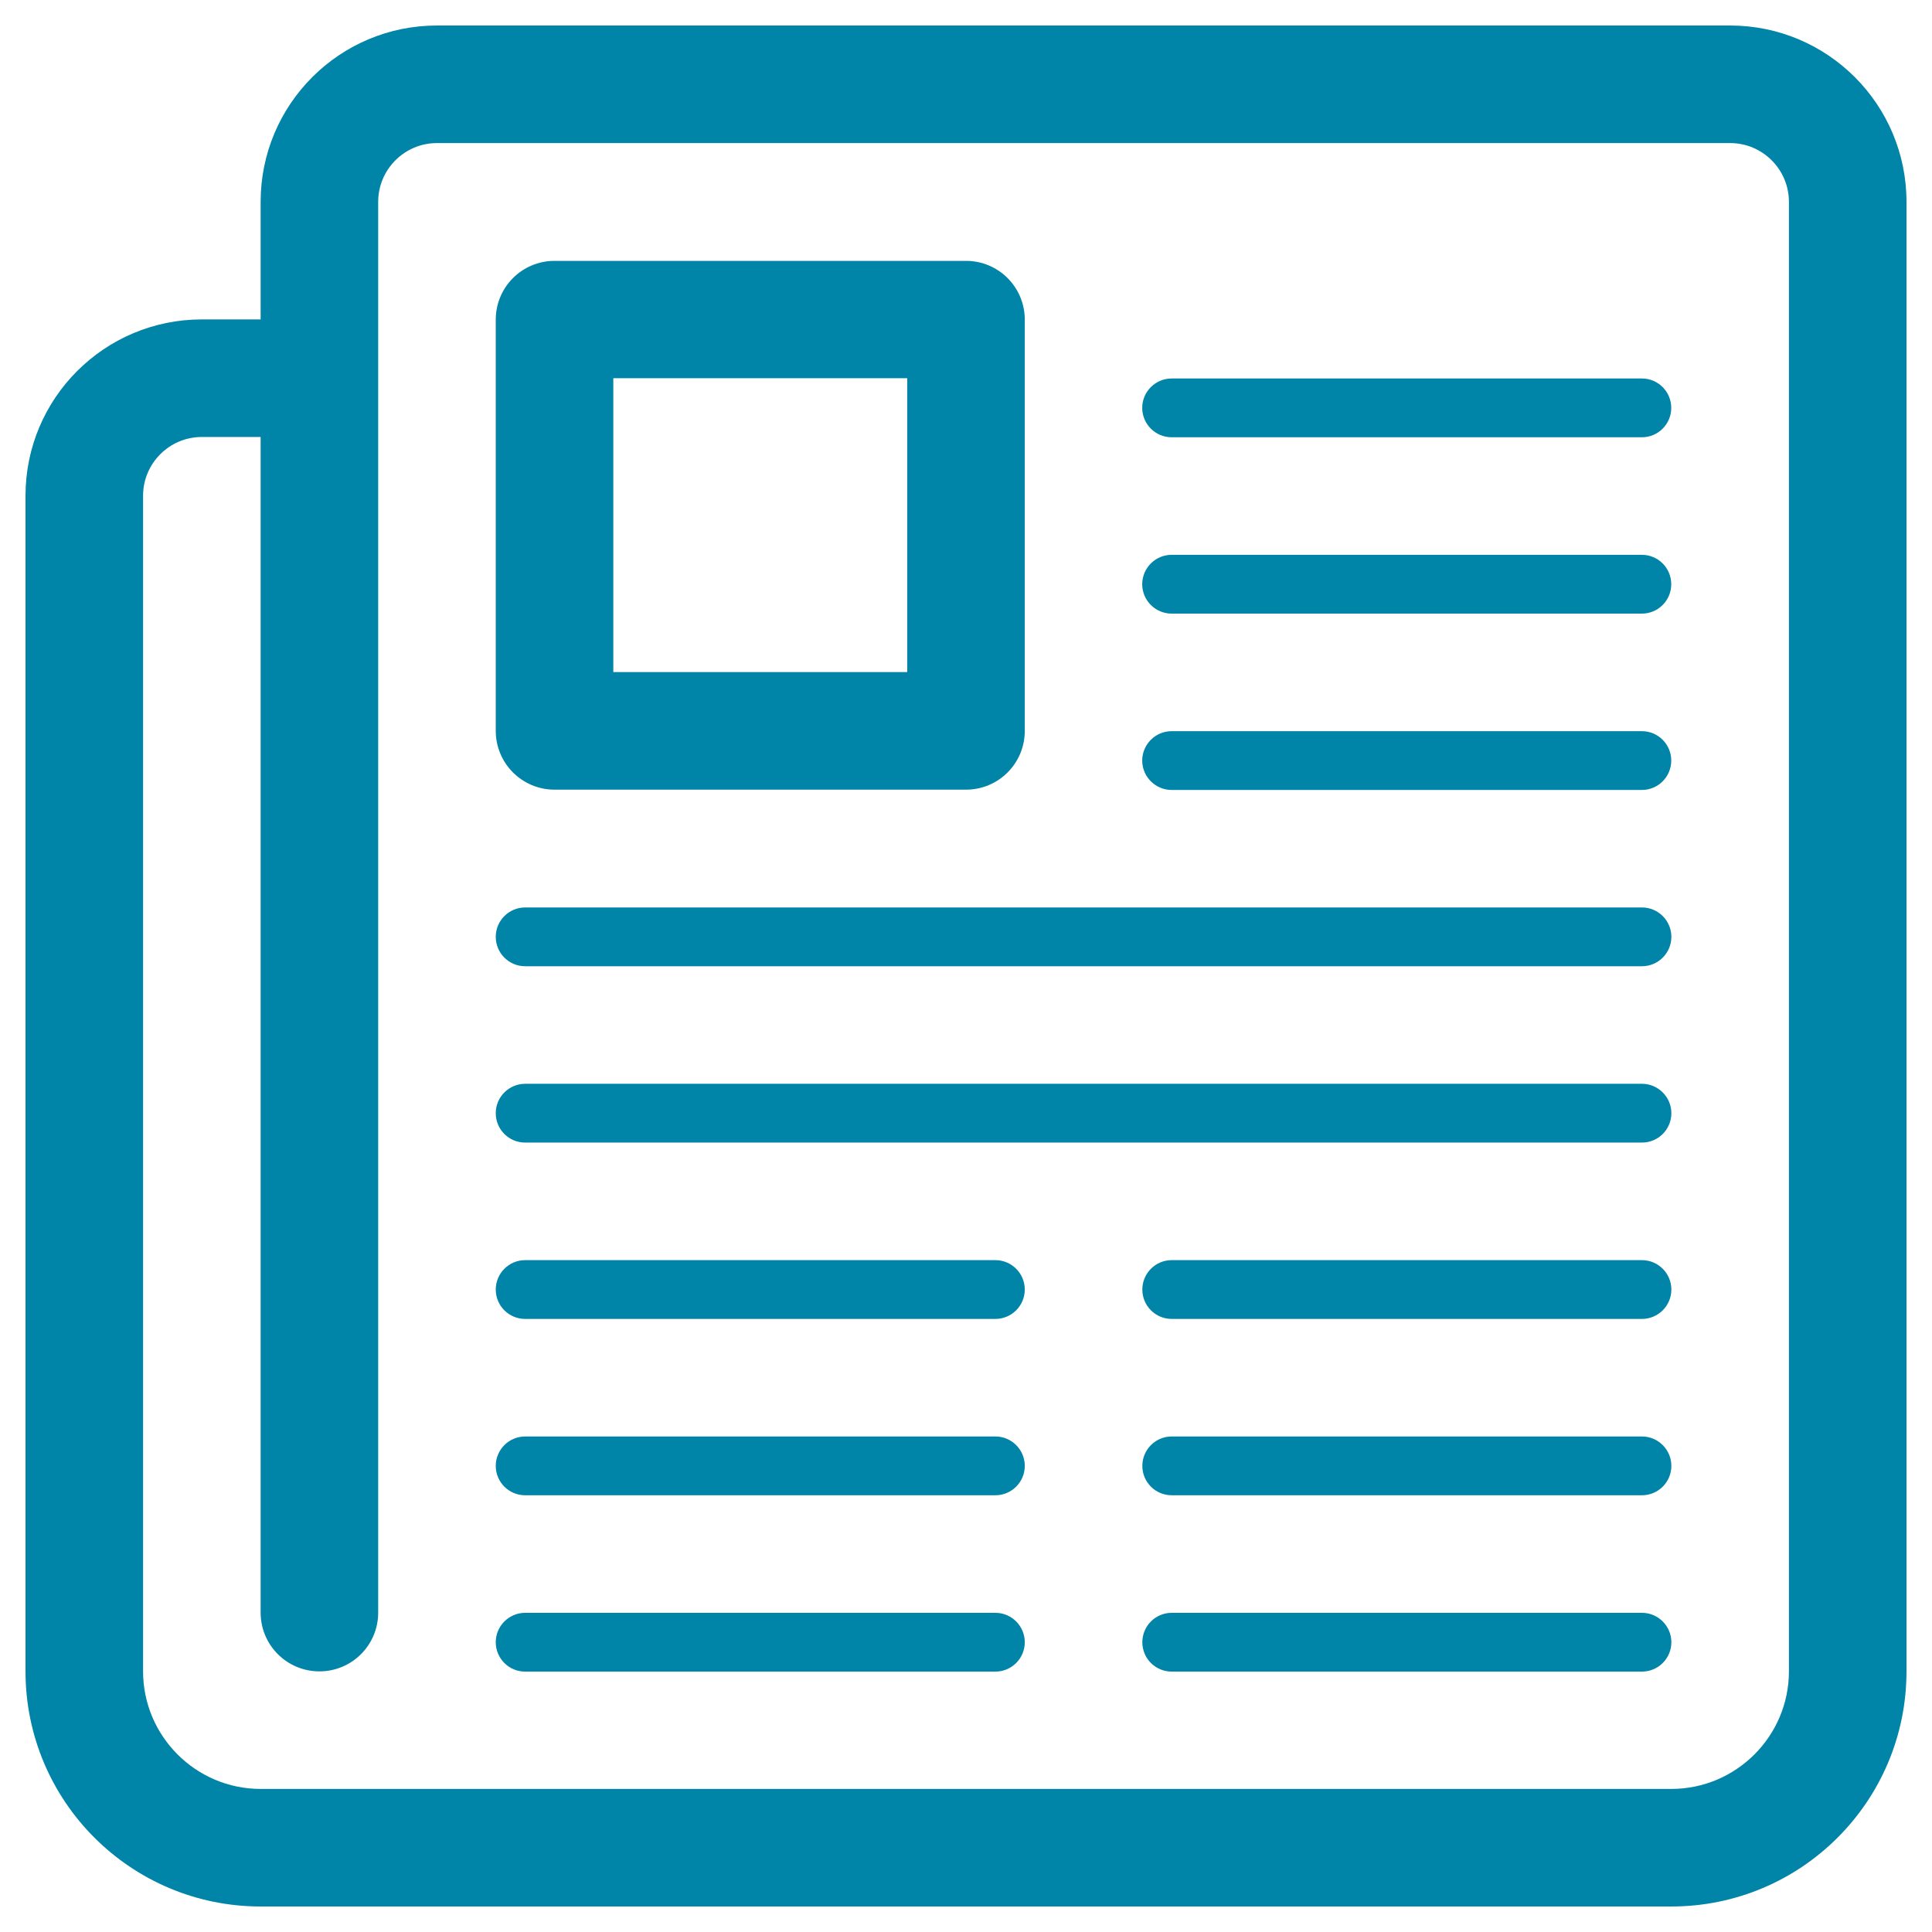
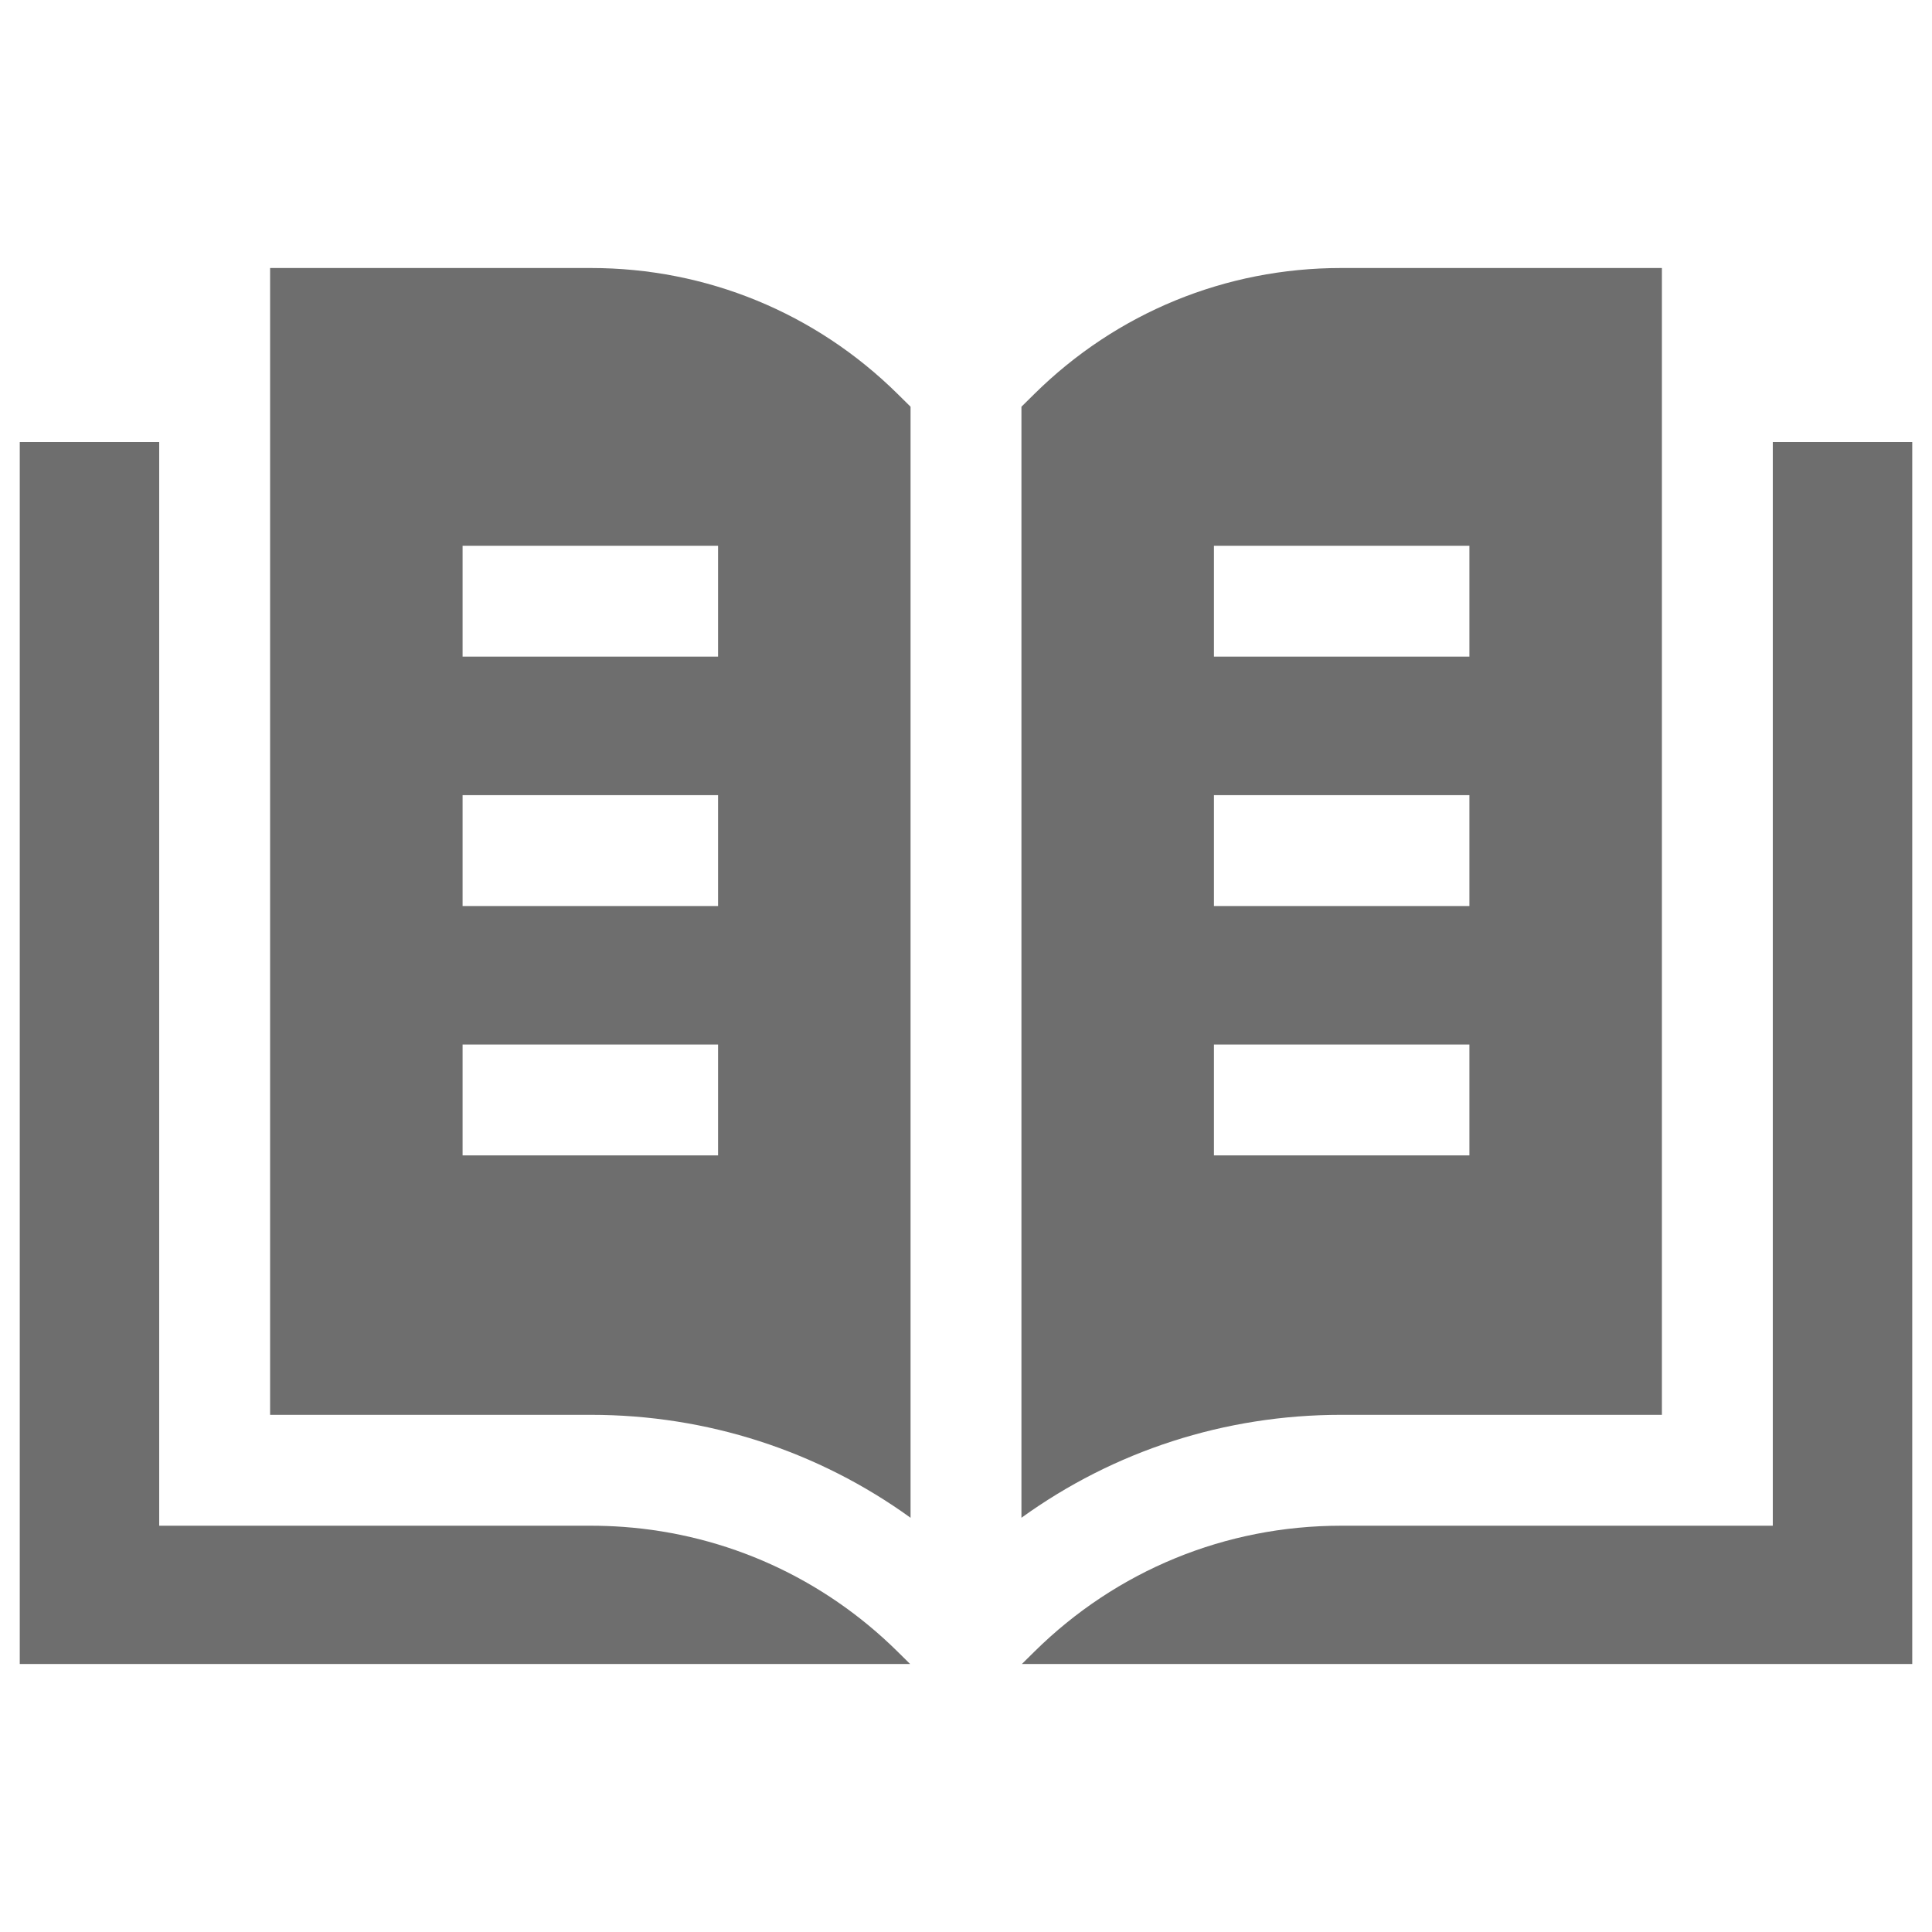
- <svg xmlns="http://www.w3.org/2000/svg" version="1.1" id="Capa_1" x="0px" y="0px" viewBox="0 0 512 512" xml:space="preserve" width="512" height="512">
-   <defs id="defs183">
- 	
- 
- 		
- 		
- 		
- 		
- 		
- 		
- 		
- 		
- 		
- 		
- 		
- 		
- 		
- 	</defs>
-   <g id="g150" transform="translate(0,-8)">
- </g>
-   <g id="g152" transform="translate(0,-8)">
- </g>
-   <g id="g154" transform="translate(0,-8)">
- </g>
-   <g id="g156" transform="translate(0,-8)">
- </g>
-   <g id="g158" transform="translate(0,-8)">
- </g>
-   <g id="g160" transform="translate(0,-8)">
- </g>
-   <g id="g162" transform="translate(0,-8)">
- </g>
-   <g id="g164" transform="translate(0,-8)">
- </g>
-   <g id="g166" transform="translate(0,-8)">
- </g>
-   <g id="g168" transform="translate(0,-8)">
- </g>
-   <g id="g170" transform="translate(0,-8)">
- </g>
-   <g id="g172" transform="translate(0,-8)">
- </g>
-   <g id="g174" transform="translate(0,-8)">
- </g>
-   <g id="g176" transform="translate(0,-8)">
- </g>
-   <g id="g178" transform="translate(0,-8)">
- </g>
-   <g id="g1654">
-     <path id="path121" d="M 458.507,6.761 H 115.803 c -25.812,0 -46.732,20.905 -46.732,46.732 V 84.648 H 53.493 c -25.812,0 -46.732,20.905 -46.732,46.732 v 311.549 c 0,34.411 27.899,62.31 62.31,62.31 H 442.929 c 34.411,0 62.31,-27.899 62.31,-62.31 V 53.493 c 0,-25.827 -20.936,-46.732 -46.732,-46.732 z m 15.577,436.168 c 0,17.166 -13.989,31.155 -31.155,31.155 H 69.071 c -17.182,0 -31.155,-13.989 -31.155,-31.155 V 131.381 c 0,-8.599 6.979,-15.577 15.577,-15.577 h 15.577 v 311.549 c 0,8.614 6.963,15.577 15.577,15.577 8.614,0 15.577,-6.963 15.577,-15.577 V 53.493 c 0,-8.599 6.979,-15.577 15.577,-15.577 h 342.704 c 8.583,0 15.577,6.979 15.577,15.577 z" style="fill:#0084a7;fill-opacity:1;stroke-width:15.577" />
-     <path id="path123" d="m 310.49,209.346 h 124.619 c 4.315,0 7.789,-3.489 7.789,-7.789 0,-4.299 -3.474,-7.789 -7.789,-7.789 H 310.49 c -4.284,0 -7.789,3.489 -7.789,7.789 0,4.299 3.505,7.789 7.789,7.789 z" style="fill:#0084a7;fill-opacity:1;stroke-width:15.577" />
-     <path id="path125" d="m 310.49,162.613 h 124.619 c 4.315,0 7.789,-3.489 7.789,-7.789 0,-4.299 -3.474,-7.789 -7.789,-7.789 H 310.49 c -4.284,0 -7.789,3.489 -7.789,7.789 0,4.299 3.505,7.789 7.789,7.789 z" style="fill:#0084a7;fill-opacity:1;stroke-width:15.577" />
-     <path id="path127" d="m 310.49,115.881 h 124.619 c 4.315,0 7.789,-3.489 7.789,-7.789 0,-4.299 -3.474,-7.789 -7.789,-7.789 H 310.49 c -4.284,0 -7.789,3.489 -7.789,7.789 0,4.299 3.505,7.789 7.789,7.789 z" style="fill:#0084a7;fill-opacity:1;stroke-width:15.577" />
-     <path id="path129" d="M 263.789,427.414 H 139.169 c -4.299,0 -7.789,3.505 -7.789,7.789 0,4.315 3.489,7.789 7.789,7.789 h 124.619 c 4.284,0 7.789,-3.474 7.789,-7.789 0,-4.284 -3.489,-7.789 -7.789,-7.789 z" style="fill:#0084a7;fill-opacity:1;stroke-width:15.577" />
-     <path id="path131" d="M 263.789,380.682 H 139.169 c -4.299,0 -7.789,3.505 -7.789,7.789 0,4.315 3.489,7.789 7.789,7.789 h 124.619 c 4.284,0 7.789,-3.474 7.789,-7.789 0,-4.284 -3.489,-7.789 -7.789,-7.789 z" style="fill:#0084a7;fill-opacity:1;stroke-width:15.577" />
-     <path id="path133" d="M 263.789,333.949 H 139.169 c -4.299,0 -7.789,3.505 -7.789,7.789 0,4.315 3.489,7.789 7.789,7.789 h 124.619 c 4.284,0 7.789,-3.474 7.789,-7.789 0,-4.284 -3.489,-7.789 -7.789,-7.789 z" style="fill:#0084a7;fill-opacity:1;stroke-width:15.577" />
-     <path id="path135" d="M 435.14,427.414 H 310.521 c -4.315,0 -7.789,3.505 -7.789,7.789 0,4.315 3.474,7.789 7.789,7.789 h 124.619 c 4.284,0 7.789,-3.474 7.789,-7.789 0,-4.284 -3.505,-7.789 -7.789,-7.789 z" style="fill:#0084a7;fill-opacity:1;stroke-width:15.577" />
-     <path id="path137" d="M 435.14,380.682 H 310.521 c -4.315,0 -7.789,3.505 -7.789,7.789 0,4.315 3.474,7.789 7.789,7.789 h 124.619 c 4.284,0 7.789,-3.474 7.789,-7.789 0,-4.284 -3.505,-7.789 -7.789,-7.789 z" style="fill:#0084a7;fill-opacity:1;stroke-width:15.577" />
-     <path id="path139" d="M 435.14,333.949 H 310.521 c -4.315,0 -7.789,3.505 -7.789,7.789 0,4.315 3.474,7.789 7.789,7.789 h 124.619 c 4.284,0 7.789,-3.474 7.789,-7.789 0,-4.284 -3.505,-7.789 -7.789,-7.789 z" style="fill:#0084a7;fill-opacity:1;stroke-width:15.577" />
-     <path id="path141" d="M 435.14,240.485 H 139.169 c -4.299,0 -7.789,3.489 -7.789,7.789 0,4.299 3.489,7.789 7.789,7.789 h 295.971 c 4.284,0 7.789,-3.489 7.789,-7.789 0,-4.299 -3.505,-7.789 -7.789,-7.789 z" style="fill:#0084a7;fill-opacity:1;stroke-width:15.577" />
-     <path id="path143" d="M 435.14,287.217 H 139.169 c -4.299,0 -7.789,3.505 -7.789,7.789 0,4.315 3.489,7.789 7.789,7.789 h 295.971 c 4.284,0 7.789,-3.474 7.789,-7.789 0,-4.284 -3.505,-7.789 -7.789,-7.789 z" style="fill:#0084a7;fill-opacity:1;stroke-width:15.577" />
-     <path id="path145" d="M 146.958,209.268 H 256 c 8.614,0 15.577,-6.963 15.577,-15.577 V 84.711 c 0,-8.614 -6.963,-15.577 -15.577,-15.577 H 146.958 c -8.614,0 -15.577,6.963 -15.577,15.577 V 193.69 c 0,8.599 6.963,15.577 15.577,15.577 z M 162.535,100.226 h 77.887 v 77.887 H 162.535 Z" style="fill:#0084a7;fill-opacity:1;stroke-width:15.577" />
-     <path id="path187" d="m 56.317,470.086 c -3.362,-1.803 -8.517,-6.249 -11.457,-9.881 L 39.516,453.602 39.047,290.227 38.578,126.853 43.77,121.661 c 4.503,-4.503 6.498,-5.192 15.045,-5.192 h 9.853 v 158.771 158.771 l 4.658,4.658 c 5.685,5.685 15.308,6.207 21.844,1.186 l 4.417,-3.393 0.883,-194.603 0.883,-194.603 4.957,-4.264 4.957,-4.264 h 174.732 c 124.294,0 175.975,0.566 179.037,1.962 2.368,1.079 5.188,3.899 6.267,6.267 1.401,3.074 1.962,61.155 1.962,203.044 0,164.825 -0.415,199.709 -2.433,204.424 -2.942,6.875 -10.791,14.5 -17.559,17.057 -3.403,1.286 -65.888,1.879 -197.909,1.879 -184.544,0 -193.202,-0.143 -199.048,-3.278 z M 269.73,441.208 c 1.166,-1.166 2.12,-3.79 2.12,-5.83 0,-2.041 -0.954,-4.664 -2.12,-5.83 -3.043,-3.043 -134.061,-3.043 -137.104,0 -2.725,2.725 -2.725,8.936 0,11.661 3.043,3.043 134.061,3.043 137.104,0 z m 171.38,0 c 1.166,-1.166 2.12,-3.79 2.12,-5.83 0,-7.86 -0.802,-7.951 -70.672,-7.951 -69.87,0 -70.672,0.089 -70.672,7.951 0,2.041 0.954,4.664 2.12,5.83 3.043,3.043 134.061,3.043 137.104,0 z M 268.433,395.562 c 2.185,-1.169 3.417,-3.696 3.417,-7.005 0,-3.309 -1.233,-5.836 -3.417,-7.005 -2.177,-1.165 -26.828,-1.829 -67.896,-1.829 -56.261,0 -64.832,0.354 -67.255,2.776 -3.576,3.576 -3.525,7.603 0.148,11.661 2.731,3.017 7.176,3.231 67.255,3.231 40.966,0 65.572,-0.664 67.748,-1.829 z m 171.38,0 c 2.185,-1.169 3.417,-3.696 3.417,-7.005 0,-3.309 -1.233,-5.836 -3.417,-7.005 -2.177,-1.165 -26.828,-1.829 -67.896,-1.829 -56.261,0 -64.832,0.354 -67.255,2.776 -1.527,1.527 -2.776,4.253 -2.776,6.058 0,1.805 1.249,4.531 2.776,6.058 2.423,2.423 10.994,2.776 67.255,2.776 41.068,0 65.719,-0.664 67.896,-1.829 z M 269.73,347.567 c 1.166,-1.166 2.12,-3.79 2.12,-5.83 0,-2.041 -0.954,-4.664 -2.12,-5.83 -3.043,-3.043 -134.061,-3.043 -137.104,0 -2.725,2.725 -2.725,8.936 0,11.661 3.043,3.043 134.061,3.043 137.104,0 z m 171.38,0 c 1.166,-1.166 2.12,-3.79 2.12,-5.83 0,-7.86 -0.802,-7.951 -70.672,-7.951 -69.87,0 -70.672,0.091 -70.672,7.951 0,2.041 0.954,4.664 2.12,5.83 3.043,3.043 134.061,3.043 137.104,0 z m -1.297,-45.646 c 4.61,-2.467 4.61,-11.543 0,-14.01 -2.279,-1.219 -53.308,-1.829 -153.131,-1.829 -136.831,0 -149.992,0.252 -152.945,2.924 -3.965,3.589 -4.144,8.279 -0.455,11.968 2.48,2.48 18.784,2.776 152.945,2.776 100.136,0 151.307,-0.609 153.586,-1.829 z m 1.297,-47.995 c 1.166,-1.166 2.12,-3.79 2.12,-5.83 0,-2.041 -0.954,-4.664 -2.12,-5.83 -3.072,-3.072 -305.411,-3.072 -308.484,0 -2.725,2.725 -2.725,8.936 0,11.661 3.072,3.072 305.411,3.072 308.484,0 z m -174.696,-48.391 5.436,-4.574 V 139.2 77.439 l -4.337,-4.337 -4.337,-4.337 h -61.171 -61.171 l -5.164,5.164 -5.165,5.164 v 60.343 60.343 l 5.165,5.164 5.164,5.165 h 60.072 60.072 z m 174.696,2.454 c 3.36,-3.36 2.576,-11.646 -1.297,-13.719 -2.175,-1.164 -26.687,-1.829 -67.441,-1.829 -57.095,0 -64.373,0.316 -67.255,2.924 -3.965,3.589 -4.144,8.279 -0.455,11.968 2.425,2.425 11.112,2.776 68.552,2.776 48.803,0 66.323,-0.547 67.896,-2.12 z m -1.807,-46.567 c 4.272,-2.992 5.18,-9.424 1.807,-12.797 -3.043,-3.043 -134.061,-3.043 -137.104,0 -3.373,3.373 -2.465,9.805 1.807,12.797 5.897,4.13 127.594,4.13 133.491,0 z m 1.807,-47.073 c 2.529,-2.529 2.718,-8.332 0.392,-12.014 -2.587,-4.095 -129.251,-4.943 -135.412,-0.906 -4.559,2.987 -5.232,6.284 -2.375,11.623 1.759,3.286 4.393,3.417 68.552,3.417 49.54,0 67.269,-0.546 68.843,-2.12 z" style="fill:none;stroke-width:1.767" />
-     <path id="path189" d="M 57.184,470.859 C 50.6,467.92 42.995,459.944 40.512,453.372 39.234,449.991 38.633,396.915 38.633,287.598 V 126.798 l 5.165,-5.165 c 4.473,-4.473 6.483,-5.165 15.018,-5.165 h 9.853 V 275.325 434.18 l 5.436,4.574 c 8.116,6.829 20.013,5.304 24.42,-3.13 1.412,-2.703 2.097,-58.561 2.403,-196.073 l 0.428,-192.293 4.957,-4.264 4.957,-4.264 h 174.732 c 124.294,0 175.975,0.566 179.037,1.962 2.368,1.079 5.188,3.899 6.267,6.267 1.401,3.074 1.962,61.155 1.962,203.044 0,164.825 -0.415,199.709 -2.433,204.424 -2.942,6.875 -10.791,14.5 -17.559,17.057 -3.408,1.288 -65.718,1.857 -197.882,1.81 C 98.154,473.238 61.504,472.788 57.184,470.859 Z M 268.433,441.499 c 3.82,-2.044 4.543,-8.706 1.297,-11.952 -2.777,-2.777 -130.649,-3.052 -135.807,-0.291 -4.131,2.211 -4.431,7.506 -0.641,11.296 2.423,2.423 10.994,2.776 67.255,2.776 41.068,0 65.719,-0.664 67.896,-1.829 z m 171.38,0 c 1.939,-1.038 3.417,-3.686 3.417,-6.122 0,-2.436 -1.478,-5.084 -3.417,-6.122 -4.665,-2.496 -129.845,-2.496 -134.509,0 -4.131,2.211 -4.431,7.506 -0.641,11.296 2.423,2.423 10.994,2.776 67.255,2.776 41.068,0 65.719,-0.664 67.896,-1.829 z m -170.739,-46.884 c 3.838,-3.838 3.494,-10.85 -0.641,-13.063 -2.175,-1.164 -26.687,-1.829 -67.441,-1.829 -57.095,0 -64.373,0.317 -67.255,2.924 -4.346,3.934 -4.073,8.654 0.696,11.994 3.378,2.366 12.858,2.75 67.896,2.75 55.798,0 64.324,-0.355 66.745,-2.776 z m 171.38,0 c 3.838,-3.838 3.494,-10.85 -0.641,-13.063 -2.175,-1.164 -26.687,-1.829 -67.441,-1.829 -57.095,0 -64.373,0.317 -67.255,2.924 -4.346,3.934 -4.073,8.654 0.696,11.994 3.378,2.366 12.858,2.75 67.896,2.75 55.798,0 64.324,-0.355 66.745,-2.776 z M 269.73,347.567 c 1.166,-1.166 2.12,-3.79 2.12,-5.83 0,-7.855 -0.838,-7.951 -70.016,-7.951 -57.44,0 -66.127,0.352 -68.552,2.776 -3.675,3.675 -3.526,8.979 0.315,11.216 4.704,2.74 133.38,2.54 136.132,-0.212 z m 171.38,0 c 3.246,-3.246 2.523,-9.908 -1.297,-11.952 -4.665,-2.496 -129.845,-2.496 -134.509,0 -4.277,2.289 -4.477,9.746 -0.325,12.164 4.705,2.74 133.38,2.54 136.132,-0.212 z m -1.297,-45.646 c 3.636,-1.946 4.457,-7.926 1.688,-12.305 -1.464,-2.316 -20.667,-2.71 -152.183,-3.121 -133.062,-0.416 -150.989,-0.156 -154.66,2.249 -5.227,3.425 -5.324,8.685 -0.225,12.256 3.479,2.437 20.931,2.75 152.945,2.75 99.343,0 150.157,-0.61 152.435,-1.829 z m 0,-47.704 c 1.939,-1.038 3.417,-3.686 3.417,-6.122 0,-2.436 -1.478,-5.084 -3.417,-6.122 -2.279,-1.22 -53.45,-1.829 -153.586,-1.829 -134.161,0 -150.464,0.296 -152.945,2.776 -3.675,3.675 -3.526,8.979 0.315,11.216 4.316,2.514 301.522,2.591 306.215,0.079 z m -173.398,-48.682 5.436,-4.574 v -61.44 -61.44 l -4.658,-4.658 -4.658,-4.658 h -60.85 -60.85 l -5.164,5.164 -5.165,5.164 v 60.343 60.343 l 5.165,5.165 5.164,5.165 h 60.072 60.072 z m 173.398,2.745 c 3.636,-1.946 4.457,-7.925 1.689,-12.305 -2.587,-4.096 -129.251,-4.943 -135.412,-0.906 -4.842,3.173 -5.434,8.257 -1.428,12.264 2.423,2.423 10.994,2.776 67.255,2.776 41.068,0 65.719,-0.664 67.896,-1.829 z m 0.498,-47.416 c 3.965,-3.294 3.687,-10.291 -0.498,-12.531 -2.177,-1.165 -26.828,-1.829 -67.896,-1.829 -56.261,0 -64.832,0.354 -67.255,2.776 -3.337,3.337 -3.603,8.475 -0.568,10.985 3.831,3.169 11.34,3.504 73.054,3.261 48.198,-0.19 60.828,-0.723 63.163,-2.663 z m -0.498,-46.224 c 1.885,-1.009 3.417,-3.684 3.417,-5.967 0,-8.856 -1.037,-8.988 -70.667,-8.988 -52.346,0 -65.389,0.467 -67.752,2.425 -3.686,3.055 -3.75,7.983 -0.15,11.583 2.422,2.423 10.994,2.776 67.255,2.776 41.068,0 65.719,-0.664 67.896,-1.829 z" style="fill:none;stroke-width:1.767" />
-     <path id="path191" d="M 57.184,470.859 C 50.6,467.92 42.995,459.944 40.512,453.372 39.234,449.99 38.633,396.742 38.633,287.008 V 125.618 l 5.436,-4.574 c 4.386,-3.69 7.287,-4.574 15.018,-4.574 h 9.582 V 275.325 434.18 l 5.436,4.574 c 7.363,6.196 14.618,5.994 21.202,-0.59 l 5.164,-5.164 V 241.029 49.059 l 5.165,-5.164 5.164,-5.165 h 174.966 c 124.466,0 176.209,0.566 179.272,1.962 2.368,1.079 5.188,3.899 6.267,6.267 1.401,3.074 1.962,61.155 1.962,203.044 0,164.825 -0.415,199.709 -2.433,204.424 -2.942,6.875 -10.791,14.5 -17.559,17.057 -3.408,1.288 -65.718,1.857 -197.882,1.81 C 98.154,473.238 61.504,472.788 57.184,470.859 Z M 267.318,441.605 c 5.576,-2.12 6.251,-9.6 1.115,-12.349 -2.177,-1.165 -26.828,-1.829 -67.896,-1.829 -56.261,0 -64.832,0.354 -67.255,2.776 -4.286,4.286 -3.136,9.683 2.524,11.837 4.697,1.788 126.727,1.384 131.512,-0.435 z m 171.38,0 c 3.229,-1.228 4.532,-3.018 4.532,-6.228 0,-3.21 -1.303,-5 -4.532,-6.228 -4.841,-1.841 -124.295,-2.426 -130.948,-0.642 -6.719,1.802 -7.404,11.912 -0.923,13.618 6.235,1.641 127.443,1.162 131.87,-0.521 z m -170.311,-47.449 c 5.026,-4.07 3.729,-11.709 -2.26,-13.314 -2.197,-0.589 -31.844,-1.081 -65.881,-1.095 -53.84,-0.021 -62.41,0.343 -65.914,2.797 -2.506,1.755 -3.822,4.241 -3.485,6.581 1.108,7.686 5.673,8.212 71.46,8.24 57.568,0.023 62.375,-0.209 66.08,-3.209 z m 171.38,0 c 5.026,-4.07 3.729,-11.709 -2.26,-13.314 -2.197,-0.589 -31.844,-1.081 -65.881,-1.095 -53.84,-0.021 -62.41,0.343 -65.914,2.797 -2.506,1.755 -3.822,4.241 -3.485,6.581 1.108,7.686 5.673,8.212 71.46,8.24 57.567,0.023 62.375,-0.209 66.08,-3.209 z M 267.318,347.964 c 3.229,-1.228 4.532,-3.018 4.532,-6.228 0,-3.21 -1.303,-5 -4.532,-6.228 -4.841,-1.841 -124.295,-2.426 -130.948,-0.641 -6.719,1.802 -7.404,11.912 -0.923,13.618 6.235,1.641 127.443,1.162 131.87,-0.521 z m 171.38,0 c 3.229,-1.228 4.532,-3.018 4.532,-6.228 0,-3.21 -1.303,-5 -4.532,-6.228 -4.841,-1.841 -124.295,-2.426 -130.948,-0.641 -6.719,1.802 -7.404,11.912 -0.923,13.618 6.235,1.641 127.443,1.162 131.87,-0.521 z m -2.733,-45.323 c 6.809,-1.362 9.36,-8.154 4.782,-12.733 -2.688,-2.689 -15.46,-2.988 -148.199,-3.471 -79.892,-0.291 -148.364,0.127 -152.16,0.928 -11.658,2.462 -13.333,11.854 -2.647,14.844 5.396,1.51 290.769,1.924 298.224,0.432 z m 1.965,-48.176 c 3.418,-0.951 4.417,-2.391 4.417,-6.37 0,-3.978 -0.999,-5.419 -4.417,-6.37 -5.461,-1.519 -292.535,-1.997 -300.023,-0.499 -8.57,1.714 -9.763,11.996 -1.575,13.584 6.643,1.288 296.92,0.956 301.598,-0.345 z m -171.516,-48.93 5.436,-4.574 V 139.819 78.677 l -4.748,-4.955 -4.748,-4.955 h -60.76 -60.76 l -5.164,5.164 -5.165,5.164 v 60.343 60.343 l 5.165,5.164 5.164,5.165 h 60.072 60.072 z m 171.093,3.455 c 5.285,-1.416 7.164,-8.798 3.24,-12.724 -2.638,-2.639 -9.652,-2.942 -67.976,-2.942 -68.654,0 -70.885,0.254 -70.885,8.067 0,1.769 1.767,4.455 3.927,5.967 3.374,2.363 12.634,2.747 65.813,2.726 34.038,-0.013 63.684,-0.506 65.881,-1.095 z m 2.961,-48.259 c 4.438,-3.683 3.471,-10.511 -1.77,-12.504 -4.902,-1.864 -124.334,-2.415 -131.089,-0.604 -4.685,1.255 -7.055,8.398 -4.006,12.072 2.96,3.567 14.056,4.09 78.12,3.684 42.854,-0.272 56.632,-0.893 58.746,-2.647 z m -0.656,-46.092 c 4.159,-2.226 4.473,-9.23 0.559,-12.479 -4.252,-3.529 -131.314,-3.578 -135.563,-0.052 -4.074,3.38 -3.644,8.354 1.004,11.609 3.377,2.365 12.797,2.75 67.255,2.75 40.275,0 64.572,-0.666 66.745,-1.829 z" style="fill:none;stroke-width:1.767" />
-     <path id="path193" d="M 57.184,470.859 C 50.6,467.92 42.995,459.944 40.512,453.372 39.234,449.99 38.633,396.742 38.633,287.008 V 125.618 l 5.436,-4.574 c 4.386,-3.69 7.287,-4.574 15.018,-4.574 h 9.582 v 158.704 158.704 l 4.164,3.912 c 2.29,2.151 7.023,4.376 10.519,4.943 5.444,0.884 7.127,0.26 11.738,-4.351 l 5.382,-5.382 V 240.612 48.225 l 4.955,-4.748 4.955,-4.748 h 175.175 c 124.619,0 176.418,0.566 179.481,1.962 2.368,1.079 5.188,3.899 6.267,6.267 1.401,3.074 1.962,61.155 1.962,203.044 0,164.825 -0.415,199.709 -2.433,204.424 -2.942,6.875 -10.791,14.5 -17.559,17.057 -3.408,1.288 -65.718,1.857 -197.882,1.81 C 98.154,473.238 61.504,472.788 57.184,470.859 Z M 263.484,442.19 c 5.121,-0.847 6.9,-2.091 7.733,-5.41 0.603,-2.402 0.162,-5.232 -0.997,-6.39 -1.521,-1.521 -20.084,-2.079 -69.193,-2.079 -57.724,0 -67.353,0.371 -68.815,2.65 -0.935,1.458 -1.496,3.823 -1.245,5.256 1.112,6.367 7.734,7.059 67.562,7.066 32.067,0.004 61.297,-0.488 64.955,-1.093 z m 171.38,0 c 5.121,-0.847 6.9,-2.091 7.733,-5.41 0.603,-2.401 0.162,-5.232 -0.995,-6.39 -2.221,-2.223 -121.169,-4.144 -132.036,-2.131 -3.064,0.567 -6.064,2.315 -6.666,3.883 -1.56,4.064 0.405,9.058 3.928,9.985 4.702,1.238 120.584,1.295 128.036,0.062 z M 269.017,394.012 c 1.652,-1.373 2.767,-4.135 2.477,-6.14 -1.117,-7.725 -5.523,-8.194 -72.463,-7.716 -56.854,0.406 -63.401,0.75 -66.127,3.477 -4.259,4.262 -0.875,11.449 5.899,12.525 2.725,0.433 32.462,0.689 66.082,0.568 49.817,-0.179 61.684,-0.681 64.132,-2.714 z m 171.38,0 c 4.099,-3.405 2.886,-9.312 -2.467,-12.01 -5.509,-2.777 -122.624,-3.263 -129.79,-0.539 -9.365,3.561 -7.663,12.44 2.763,14.413 3.3,0.624 33.111,1.022 66.245,0.884 49.02,-0.206 60.804,-0.717 63.248,-2.747 z M 265.667,348.136 c 4.433,-0.948 5.3,-1.985 5.3,-6.337 0,-4.045 -0.983,-5.477 -4.417,-6.432 -2.429,-0.676 -32.355,-1.308 -66.501,-1.405 -57.459,-0.162 -62.379,0.062 -66.038,3.025 -4.492,3.637 -3.678,10.151 1.437,11.498 4.711,1.24 124.285,0.919 130.219,-0.35 z m 171.38,0 c 4.433,-0.948 5.3,-1.985 5.3,-6.337 0,-4.045 -0.983,-5.477 -4.417,-6.432 -2.429,-0.676 -32.355,-1.308 -66.501,-1.405 -57.459,-0.162 -62.379,0.062 -66.038,3.025 -4.492,3.637 -3.678,10.151 1.437,11.498 4.711,1.24 124.285,0.919 130.219,-0.35 z m 3.263,-47.694 c 1.606,-1.334 2.921,-3.82 2.921,-5.526 0,-8.108 3.047,-7.951 -153.541,-7.951 -81.234,0 -149.832,0.598 -152.44,1.329 -5.392,1.512 -8.035,7.353 -4.988,11.025 1.126,1.357 4.968,2.788 8.538,3.181 3.57,0.393 71.763,0.636 151.54,0.54 120.154,-0.143 145.55,-0.59 147.97,-2.599 z m 1.192,-47.929 c 2.114,-3.345 2.113,-5.49 -3.5e-4,-8.834 -1.468,-2.322 -20.48,-2.65 -153.621,-2.65 -138.415,0 -152.204,0.258 -154.842,2.895 -4.694,4.694 -1.782,10.021 5.947,10.879 3.596,0.399 72.757,0.643 153.69,0.543 128.745,-0.16 147.361,-0.514 148.826,-2.833 z m -175.087,-46.977 5.436,-4.574 V 139.819 78.677 l -4.748,-4.955 -4.748,-4.955 h -60.76 -60.76 l -5.164,5.164 -5.165,5.164 v 60.071 60.071 l 5.436,5.436 5.436,5.436 h 59.8 59.8 z m 169.551,3.465 c 6.809,-1.362 9.36,-8.154 4.781,-12.733 -2.638,-2.639 -9.654,-2.942 -67.978,-2.942 -69.473,0 -71.734,0.277 -70.526,8.635 1.087,7.517 5.989,8.096 68.77,8.123 32.675,0.015 61.904,-0.473 64.953,-1.083 z m 5.286,-49.236 c 1.491,-1.443 2.015,-4.043 1.35,-6.691 -1.546,-6.161 -5.67,-6.531 -72.693,-6.523 -59.828,0.007 -66.45,0.699 -67.562,7.066 -1.617,9.258 10.022,10.548 84.347,9.349 40.181,-0.648 52.679,-1.381 54.558,-3.201 z m 0.252,-46.829 c 2.689,-4.258 1.991,-8.569 -1.709,-10.549 -2.2,-1.177 -26.836,-1.849 -68.461,-1.865 -59.924,-0.024 -65.202,0.216 -67.287,3.068 -3.131,4.282 -2.039,7.964 3.156,10.646 3.399,1.754 18.996,2.167 68.514,1.811 54.723,-0.393 64.358,-0.848 65.786,-3.111 z" style="fill:none;stroke-width:1.767" />
-     <path id="path195" d="M 57.184,470.859 C 50.6,467.92 42.995,459.944 40.512,453.372 39.234,449.99 38.633,396.742 38.633,287.008 V 125.618 l 5.436,-4.574 c 4.384,-3.689 7.288,-4.574 15.008,-4.574 h 9.572 l 0.451,159.384 0.451,159.384 6.003,4.046 c 8.038,5.416 13.527,5.106 19.751,-1.119 l 5.165,-5.165 V 240.612 48.225 l 4.955,-4.748 4.955,-4.748 174.817,0.024 c 96.149,0.013 176.637,0.512 178.863,1.108 9.545,2.557 9.205,-5.193 9.205,209.97 0,164.97 -0.415,199.88 -2.433,204.595 -2.942,6.875 -10.79,14.5 -17.559,17.057 -3.408,1.288 -65.718,1.857 -197.882,1.81 C 98.154,473.238 61.504,472.788 57.184,470.859 Z M 269.321,439.55 c 1.798,-1.799 2.464,-4.246 1.759,-6.466 -0.989,-3.117 -3.202,-3.724 -17.408,-4.776 -8.951,-0.663 -39.105,-0.934 -67.009,-0.602 -45.68,0.544 -51.046,0.915 -53.858,3.729 -4.028,4.031 -1.378,8.757 5.84,10.419 2.811,0.647 32.712,1.045 66.447,0.884 54.219,-0.259 61.671,-0.629 64.228,-3.188 z m 171.38,0 c 1.758,-1.759 2.46,-4.258 1.79,-6.369 -1.516,-4.776 -15.166,-5.76 -79.475,-5.727 -54.145,0.027 -60.246,0.83 -60.246,7.925 0,7.515 5.158,8.057 71.936,7.548 55.694,-0.424 63.442,-0.821 65.995,-3.376 z M 268.929,394.083 c 1.607,-1.334 2.922,-3.82 2.922,-5.526 0,-7.443 -3.31,-7.922 -59.015,-8.546 -62.799,-0.703 -78.025,0.272 -80.644,5.165 -3.035,5.671 0.758,10.132 9.365,11.015 4.125,0.423 33.815,0.668 65.976,0.543 46.709,-0.181 59.063,-0.715 61.396,-2.652 z m 159.003,2.142 c 10.459,-0.988 12.346,-1.709 14.006,-5.353 1.542,-3.384 1.325,-4.806 -1.107,-7.238 -2.748,-2.749 -9.036,-3.027 -68.477,-3.027 -62.75,0 -65.554,0.141 -67.96,3.43 -1.38,1.886 -2.497,3.874 -2.482,4.417 0.093,3.418 4.225,6.176 10.865,7.253 9.895,1.606 99.375,2.008 115.153,0.519 z M 270.122,346.154 c 2.113,-3.344 2.113,-5.489 4.3e-4,-8.834 -1.424,-2.254 -10.843,-2.735 -63.069,-3.218 -33.767,-0.313 -64,-0.079 -67.183,0.518 -10.083,1.892 -12.022,12.296 -2.589,13.892 2.59,0.438 33.162,0.683 67.938,0.545 54.093,-0.216 63.471,-0.635 64.903,-2.902 z m 160.441,2.403 c 8.641,-0.903 11.042,-1.832 11.925,-4.614 0.673,-2.121 -0.025,-4.615 -1.789,-6.378 -2.577,-2.577 -10.048,-2.895 -68.14,-2.895 -58.091,0 -65.563,0.318 -68.141,2.895 -4.068,4.067 -1.805,9.953 4.178,10.866 8.034,1.225 110.442,1.331 121.967,0.127 z m 9.746,-48.114 c 4.113,-3.414 3.628,-8.541 -1.054,-11.15 -3.095,-1.725 -36.442,-2.228 -150.62,-2.271 -80.655,-0.031 -148.743,0.534 -151.308,1.254 -5.512,1.548 -7.504,5.597 -5.028,10.222 2.501,4.672 5.167,4.746 165.341,4.545 115.659,-0.145 140.252,-0.593 142.669,-2.6 z m -17.581,-45.928 c 13.852,-0.885 17.883,-1.753 19.405,-4.176 1.486,-2.368 1.214,-3.765 -1.204,-6.184 -2.94,-2.94 -12.058,-3.125 -154.06,-3.125 -142.002,0 -151.12,0.185 -154.061,3.125 -5.051,5.05 -1.064,9.05 10.245,10.28 12.958,1.409 257.788,1.479 279.675,0.079 z m -156.787,-48.911 5.909,-4.507 V 139.886 78.677 l -4.748,-4.955 -4.748,-4.955 h -60.76 -60.76 l -5.164,5.164 -5.165,5.164 v 59.681 59.681 l 5.647,5.826 5.647,5.826 h 59.116 59.116 z m 174.37,1.199 c 1.605,-1.334 2.919,-3.82 2.919,-5.526 0,-7.539 -2.539,-7.828 -68.66,-7.803 -34.632,0.013 -64.682,0.611 -66.779,1.33 -8.022,2.751 -6.271,12.674 2.486,14.093 2.673,0.433 32.367,0.685 65.987,0.559 48.958,-0.183 61.709,-0.711 64.047,-2.653 z m 0.143,-47.172 c 3.569,-3.569 3.521,-6.773 -0.145,-9.817 -2.359,-1.958 -15.431,-2.425 -67.958,-2.425 -57.898,0 -65.355,0.318 -67.933,2.895 -3.44,3.44 -2.049,9.748 2.409,10.921 1.655,0.436 31.773,0.884 66.929,0.997 55.935,0.179 64.267,-0.142 66.697,-2.571 z m 1.048,-46.694 c 2.965,-4.694 1.866,-8.869 -2.804,-10.645 -2.639,-1.003 -31.001,-1.723 -67.896,-1.723 -55.248,0 -63.719,0.356 -66.14,2.776 -1.527,1.527 -2.776,3.363 -2.776,4.079 0,2.557 4.476,6.996 7.951,7.884 1.943,0.497 31.987,0.763 66.762,0.591 54.048,-0.267 63.472,-0.698 64.903,-2.963 z" style="fill:none;stroke-width:1.767" />
-     <path id="path197" d="M 57.184,470.859 C 50.6,467.92 42.995,459.944 40.512,453.372 39.234,449.99 38.633,396.742 38.633,287.008 V 125.618 l 5.436,-4.574 c 4.386,-3.69 7.287,-4.574 15.018,-4.574 h 9.582 v 157.736 c 0,172.912 -0.643,162.699 10.53,167.327 4.317,1.788 6.424,1.788 10.742,0 11.241,-4.656 10.53,8.931 10.53,-201.449 V 48.225 l 4.982,-4.773 4.982,-4.773 177.82,0.467 c 167.99,0.441 177.994,0.641 180.974,3.622 2.985,2.985 3.182,13.871 3.664,202.299 0.28,109.529 0.042,201.745 -0.529,204.924 -1.289,7.179 -10.413,17.813 -18.006,20.985 -8.417,3.517 -389.283,3.405 -397.173,-0.116 z m 212.366,-31.54 c 2.421,-2.422 2.691,-3.814 1.199,-6.184 -3.026,-4.807 -20.72,-5.989 -80.55,-5.379 -49.1,0.501 -54.564,0.851 -57.391,3.678 -4.416,4.417 -1.117,8.935 7.597,10.403 3.788,0.638 33.692,1.036 66.454,0.883 54.395,-0.253 59.839,-0.548 62.692,-3.402 z m 161.13,2.509 c 11.303,-1.364 15.262,-5.379 10.25,-10.393 -2.875,-2.876 -8.323,-3.125 -68.367,-3.125 -58.003,0 -65.563,0.32 -68.132,2.886 -4.21,4.204 -0.654,9.937 6.733,10.854 9.608,1.192 109.327,1.007 119.516,-0.222 z M 247.003,396.227 c 20.548,-1.105 21.742,-1.377 23.559,-5.366 1.531,-3.36 1.32,-4.796 -1.05,-7.166 -2.6,-2.6 -9.153,-3.052 -53.277,-3.681 -56.159,-0.8 -79.121,0.42 -83.115,4.413 -5.875,5.875 -1.456,10.098 11.896,11.368 16.091,1.531 76.769,1.788 101.986,0.432 z m 193.825,-3.294 c 2.993,-4.093 2.986,-4.668 -0.106,-8.897 -2.404,-3.288 -5.21,-3.43 -68.163,-3.43 -62.953,0 -65.759,0.141 -68.165,3.43 -2.941,4.021 -2.993,4.553 -0.78,8.054 2.599,4.111 18.68,5.035 79.351,4.561 51.737,-0.404 55.622,-0.654 57.863,-3.718 z M 269.575,345.652 c 4.788,-4.788 0.996,-8.981 -9.394,-10.386 -11.207,-1.516 -113.38,-1.824 -120.684,-0.363 -6.558,1.312 -10.289,6.676 -7.216,10.378 3.122,3.761 8.952,4.058 73.718,3.754 55.062,-0.259 60.754,-0.562 63.575,-3.383 z m 161.104,2.535 c 11.266,-1.359 15.262,-5.379 10.29,-10.352 -2.764,-2.764 -8.582,-3.155 -56.079,-3.773 -62.768,-0.817 -78.666,0.217 -81.381,5.289 -2.501,4.673 0.485,8.153 7.783,9.067 9.464,1.186 109.245,0.992 119.387,-0.232 z m 9.783,-47.873 c 3.882,-3.222 3.444,-8.445 -0.904,-10.772 -2.61,-1.397 -46.824,-1.973 -152.952,-1.991 -139.606,-0.025 -149.502,0.174 -152.691,3.06 -3.869,3.501 -4.009,4.152 -1.686,7.839 2.655,4.213 29.483,4.912 173.514,4.52 105.259,-0.286 132.511,-0.824 134.719,-2.656 z m -1.208,-47.503 c 4.615,-2.542 5.103,-5.997 1.294,-9.159 -3.315,-2.751 -199.248,-4.725 -264.592,-2.666 -39.111,1.232 -42.133,1.561 -43.851,4.771 -3.363,6.283 0.8,8.332 18.44,9.077 8.899,0.376 76.604,0.567 150.457,0.425 103.085,-0.197 135.2,-0.767 138.252,-2.448 z m -173.313,-47.209 5.909,-4.507 V 139.886 78.677 l -4.748,-4.955 -4.748,-4.955 h -60.488 -60.488 l -5.436,5.436 -5.436,5.436 v 58.99 58.99 l 5.483,6.245 5.483,6.245 h 59.28 59.28 z m 174.367,1.199 c 3.934,-3.265 3.692,-8.523 -0.496,-10.764 -2.177,-1.165 -26.828,-1.829 -67.896,-1.829 -56.261,0 -64.832,0.354 -67.255,2.776 -3.353,3.353 -3.434,4.522 -0.568,8.271 3.211,4.2 8.464,4.5 73.934,4.222 47.43,-0.201 59.945,-0.739 62.28,-2.677 z M 437.43,161.308 c 5.176,-1.388 6.981,-7.312 3.339,-10.955 -2.417,-2.417 -9.961,-2.93 -52.245,-3.551 -27.181,-0.399 -57.011,-0.157 -66.289,0.539 -14.578,1.093 -17.137,1.766 -18.844,4.955 -1.647,3.077 -1.317,4.223 1.99,6.9 3.665,2.967 8.66,3.208 66.049,3.186 34.146,-0.013 63.847,-0.497 66.001,-1.074 z m 3.295,-48.643 c 4.179,-4.179 1.759,-9.684 -4.835,-11.003 -6.938,-1.388 -122.97,-1.399 -128.14,-0.012 -8.543,2.291 -6.036,12.305 3.414,13.64 3.157,0.446 32.954,0.683 66.216,0.527 53.2,-0.25 60.822,-0.629 63.345,-3.152 z" style="fill:none;stroke-width:1.767" />
-     <path id="path199" d="M 164.076,138.554 V 100.568 h 37.986 37.986 v 37.986 37.986 h -37.986 -37.986 z" style="fill:none;stroke-width:1.767" />
-     <path id="path201" d="M 164.076,138.554 V 100.568 h 37.986 37.986 v 37.986 37.986 h -37.986 -37.986 z" style="fill:none;stroke-width:1.767" />
-     <path id="path203" d="M 57.184,470.859 C 50.6,467.92 42.995,459.944 40.512,453.372 39.234,449.99 38.633,396.742 38.633,287.008 V 125.618 l 5.436,-4.574 c 4.386,-3.69 7.287,-4.574 15.018,-4.574 h 9.582 L 68.877,271.506 c 0.115,85.27 0.711,157.422 1.325,160.337 1.594,7.57 12.278,12.778 19.812,9.657 2.91,-1.205 6.254,-3.871 7.432,-5.925 1.632,-2.846 2.258,-49.327 2.635,-195.592 l 0.494,-191.859 4.929,-4.723 4.929,-4.723 177.82,0.467 c 167.99,0.441 177.994,0.641 180.974,3.622 2.985,2.985 3.182,13.871 3.664,202.299 0.28,109.529 0.042,201.745 -0.529,204.924 -1.289,7.179 -10.413,17.813 -18.006,20.985 -8.417,3.517 -389.283,3.405 -397.173,-0.116 z M 269.08,439.894 c 3.886,-3.225 3.447,-6.68 -1.16,-9.146 -4.957,-2.653 -79.659,-4.326 -111.404,-2.495 -18.556,1.07 -22.829,1.832 -24.153,4.308 -5.014,9.369 4.548,10.618 77.088,10.066 43.57,-0.332 57.507,-0.97 59.63,-2.732 z m 170.175,0.174 c 4.707,-2.563 5.093,-5.981 1.054,-9.333 -2.36,-1.959 -15.462,-2.425 -68.161,-2.425 -61.911,0 -65.365,0.17 -67.682,3.336 -3.853,5.263 -0.375,9.572 8.471,10.496 4.125,0.431 33.34,0.627 64.922,0.437 41.396,-0.25 58.531,-0.95 61.396,-2.511 z M 267.057,394.642 c 4.39,-1.684 5.627,-7.775 2.263,-11.14 -2.572,-2.572 -9.826,-2.895 -65.112,-2.895 -34.219,0 -64.316,0.589 -66.881,1.31 -5.969,1.676 -7.733,6.238 -4.005,10.357 2.129,2.353 6.251,3.402 15.502,3.947 17.84,1.051 114.752,-0.243 118.233,-1.579 z m 171.178,0.081 c 3.956,-1.524 5.369,-5.699 3.263,-9.635 -1.52,-2.84 -5.373,-3.368 -33.121,-4.538 -31.584,-1.332 -96.362,-0.123 -101.624,1.897 -4.319,1.657 -5.278,6.261 -2.048,9.83 2.18,2.409 6.259,3.39 16.386,3.94 19.437,1.056 113.644,-0.145 117.146,-1.493 z m -168.492,-49.238 c 2.254,-2.254 2.487,-3.638 1.007,-5.99 -2.895,-4.603 -23.742,-5.939 -83.409,-5.343 -48.428,0.484 -51.983,0.736 -54.261,3.853 -4.022,5.505 -0.377,9.595 9.362,10.506 4.61,0.431 34.479,0.586 66.375,0.344 51.289,-0.389 58.333,-0.779 60.925,-3.371 z m 169.512,0.964 c 2.186,-1.202 3.975,-3.253 3.975,-4.558 0,-6.264 -4.651,-6.914 -55.447,-7.751 -72.663,-1.196 -89.175,0.82 -84.118,10.268 2.455,4.588 7.779,4.914 74.194,4.545 41.778,-0.232 58.504,-0.914 61.396,-2.505 z m 0.522,-46.274 c 3.78,-2.023 4.306,-4.707 1.725,-8.791 -1.464,-2.316 -20.667,-2.71 -152.183,-3.121 -133.062,-0.416 -150.989,-0.156 -154.66,2.249 -4.578,2.999 -4.892,4.029 -2.426,7.939 1.337,2.12 7.962,2.875 33.1,3.773 49.447,1.767 270.395,0.118 274.444,-2.049 z m -0.319,-47.533 c 2.075,-1.111 3.773,-3.156 3.773,-4.545 0,-6.814 -2.97,-6.949 -154.595,-7.009 -80.655,-0.031 -148.743,0.531 -151.308,1.252 -5.263,1.478 -7.897,6.267 -5.031,9.145 3.318,3.332 43.224,4.167 175.093,3.665 91.99,-0.35 129.363,-1.06 132.068,-2.507 z m -173.516,-47.038 5.909,-4.507 V 139.886 78.677 l -4.748,-4.955 -4.748,-4.955 H 202.257 142.159 l -5.826,5.647 -5.826,5.647 v 58.78 58.78 l 5.483,6.245 5.483,6.245 h 59.28 59.28 z m 174.922,0.563 c 3.567,-3.567 1.588,-9.878 -3.494,-11.143 -2.122,-0.528 -32.708,-0.729 -67.97,-0.446 -54.682,0.439 -64.359,0.904 -65.786,3.165 -2.072,3.28 -2.074,3.784 -0.035,7.009 2.686,4.247 17.401,5.125 77.474,4.622 48.684,-0.407 57.483,-0.879 59.811,-3.207 z m -3.887,-45.5 c 5.795,-2.203 7.531,-6.573 4.01,-10.094 -2.27,-2.27 -10.527,-2.88 -49.27,-3.642 -69.661,-1.37 -92.016,0.897 -89.328,9.056 1.881,5.708 9.073,6.368 69.613,6.394 35.445,0.016 62.289,-0.693 64.975,-1.714 z m 3.968,-48.221 c 3.559,-3.559 1.85,-7.924 -3.968,-10.136 -2.686,-1.021 -29.919,-1.74 -65.907,-1.74 -52.649,0 -61.886,0.389 -65.257,2.75 -4.333,3.035 -4.623,4.014 -2.283,7.712 2.815,4.447 15.759,5.252 75.777,4.712 50.613,-0.455 59.258,-0.918 61.638,-3.298 z" style="fill:none;stroke:none;stroke-width:1.767" />
+ <svg xmlns="http://www.w3.org/2000/svg" id="Capa_1" enable-background="new 0 0 512 512" height="512" viewBox="0 0 512 512" width="512" version="1.1">
+   <defs id="defs15" />
+   <g id="g10" transform="matrix(0.9795442,0,0,0.9795442,5.236677,5.236677)" style="fill:#6e6e6e;fill-opacity:1">
+     <path d="m 163.268,407.746 c -2.895,-0.211 -5.809,-0.317 -8.74,-0.317 h -101.801 -15 V 114.245 H 0 v 330.591 h 240.879 l -3.386,-3.345 c -20.156,-19.905 -46.244,-31.707 -74.225,-33.745 z" id="path2" style="fill:#6e6e6e;fill-opacity:1" />
+     <path d="M 154.528,67.164 H 67.727 v 310.265 h 86.802 c 31.445,0 61.437,9.769 86.472,27.849 V 104.69 l -3.507,-3.464 C 215.252,79.262 185.788,67.164 154.528,67.164 Z m 34.394,240.079 h -69.117 v -30 h 69.117 z m 0,-67.469 h -69.117 v -30 h 69.117 z m 0,-67.469 h -69.117 v -30 h 69.117 z" id="path4" style="fill:#6e6e6e;fill-opacity:1" />
+     <path d="M 444.273,377.429 V 67.164 h -86.802 c -31.26,0 -60.724,12.098 -82.966,34.063 L 271,104.69 v 300.587 c 25.035,-18.08 55.027,-27.849 86.472,-27.849 h 86.801 z M 323.078,142.305 h 69.117 v 30 h -69.117 z m 0,67.469 h 69.117 v 30 h -69.117 z m 0,67.469 h 69.117 v 30 h -69.117 z" id="path6" style="fill:#6e6e6e;fill-opacity:1" />
+     <path d="M 474.273,114.245 V 407.429 H 357.472 c -31.26,0 -60.724,12.097 -82.966,34.063 l -3.385,3.344 H 512 V 114.245 Z" id="path8" style="fill:#6e6e6e;fill-opacity:1" />
  </g>
</svg>
